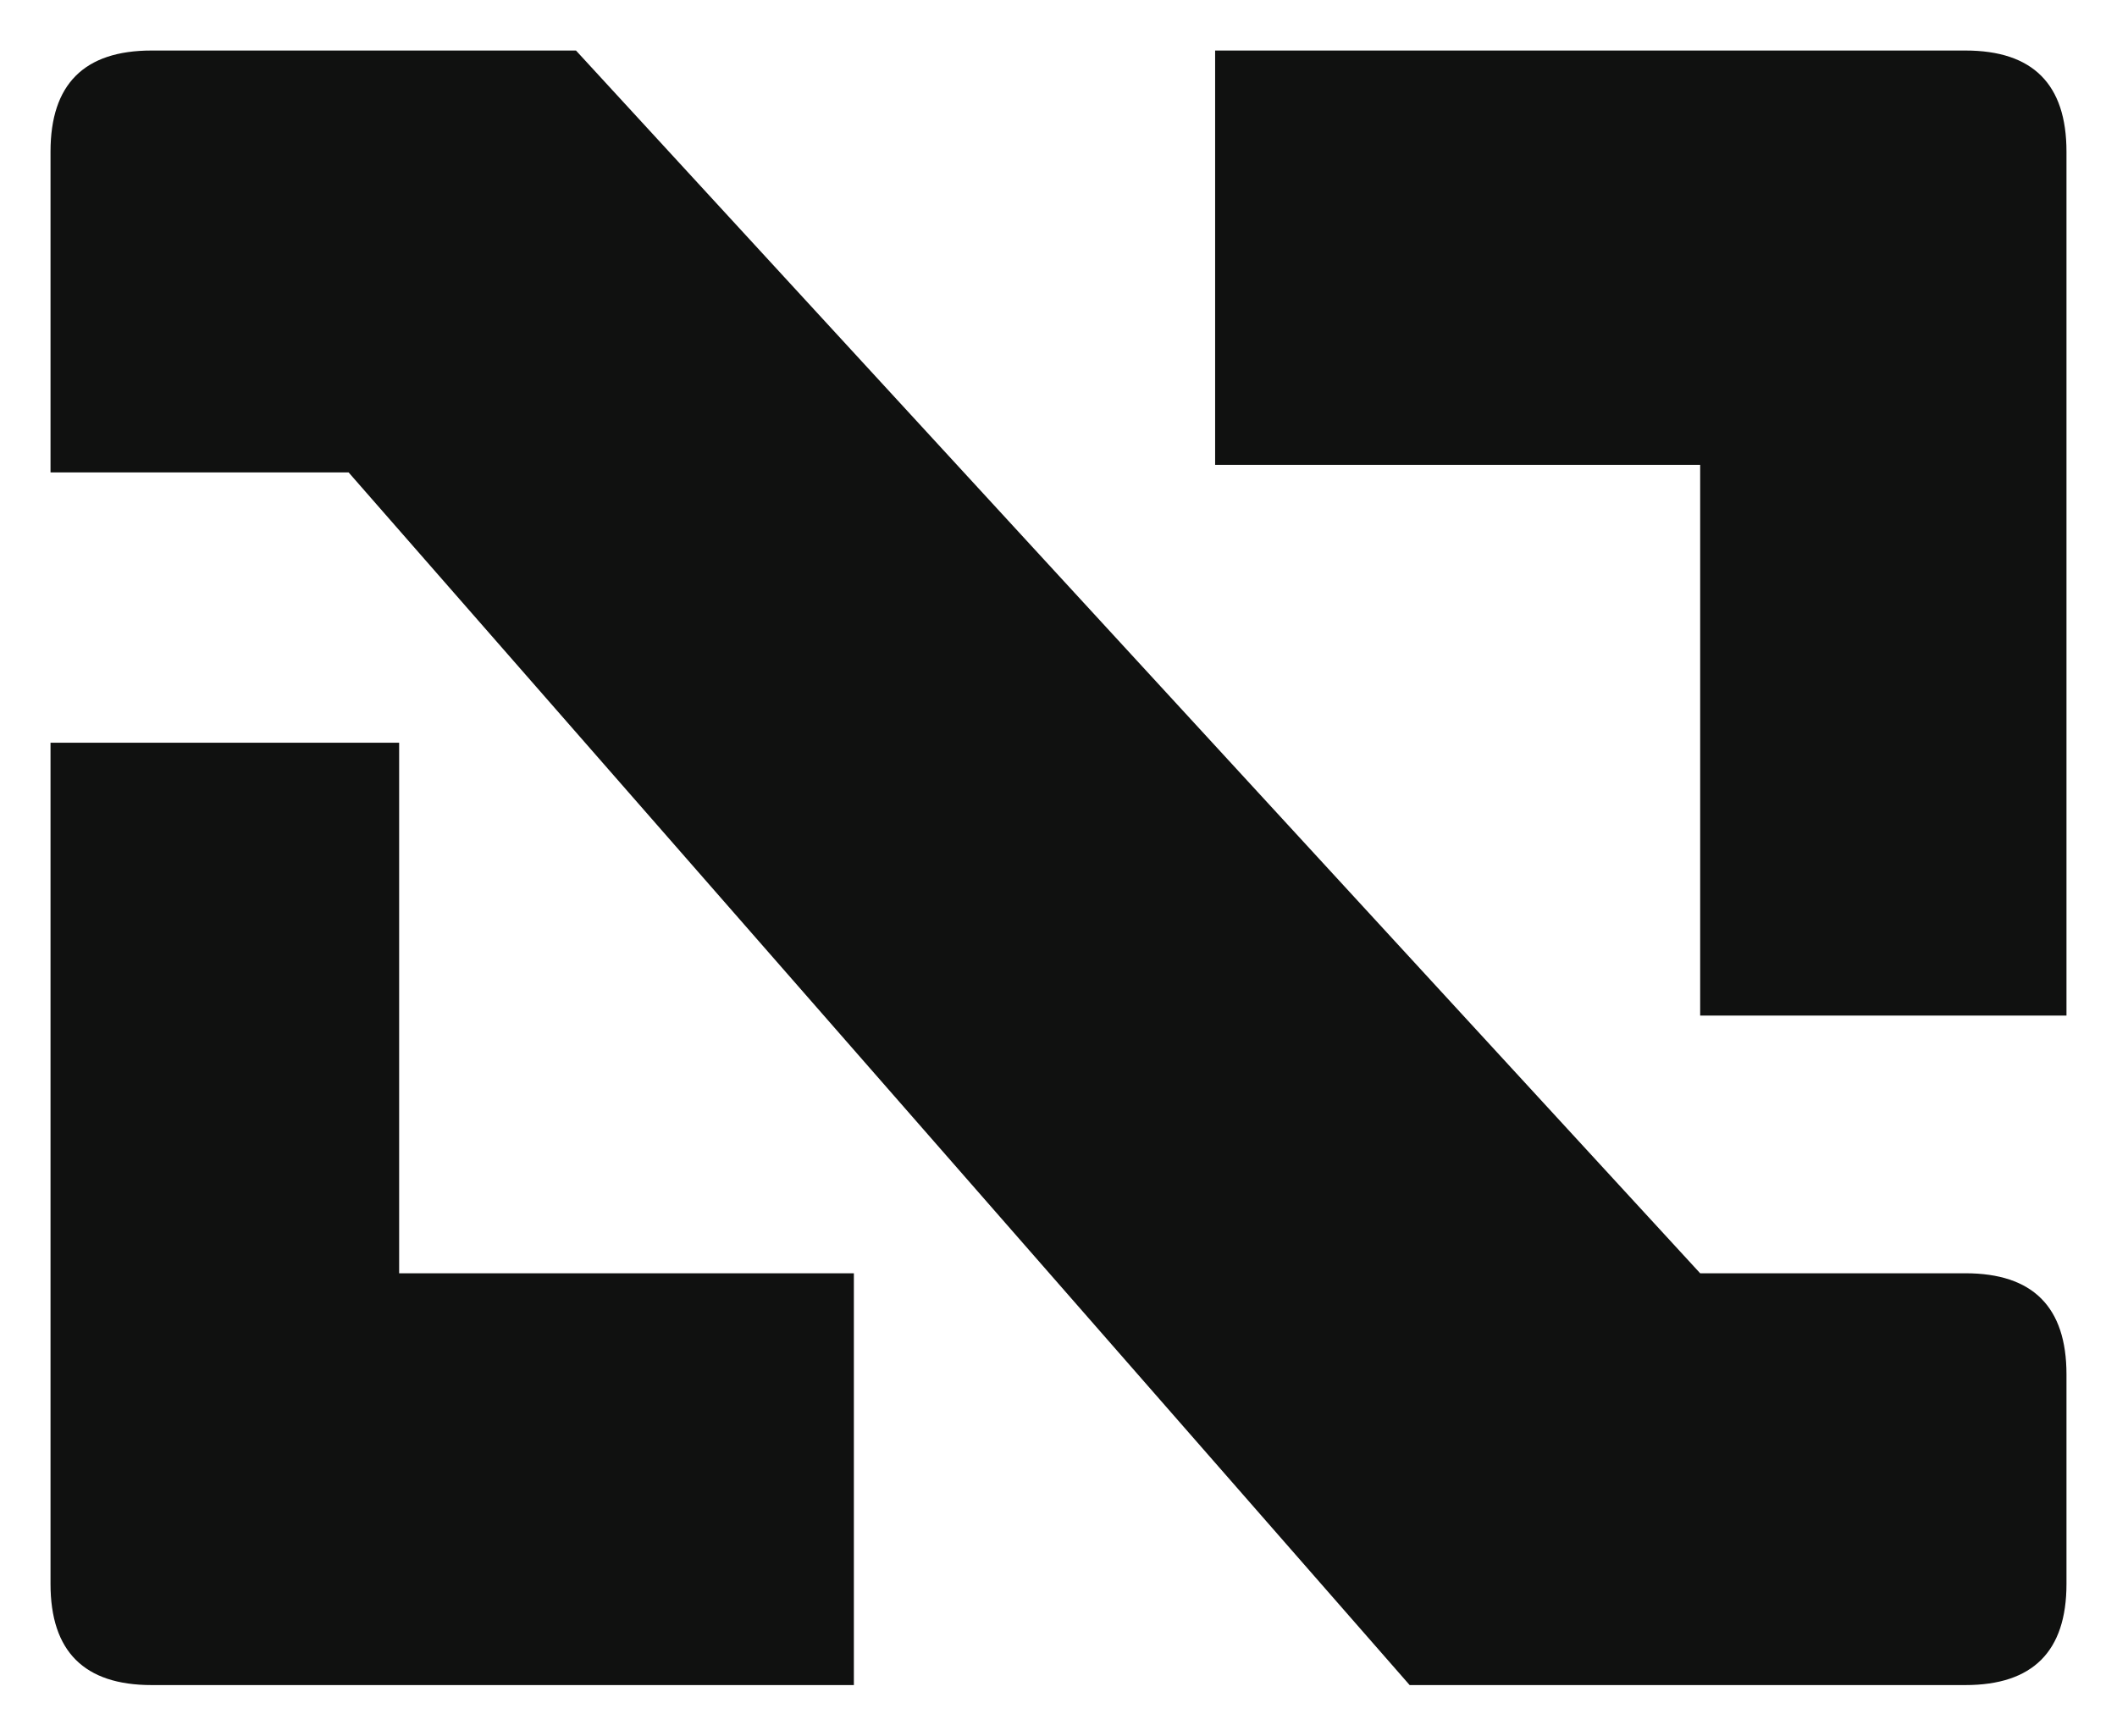
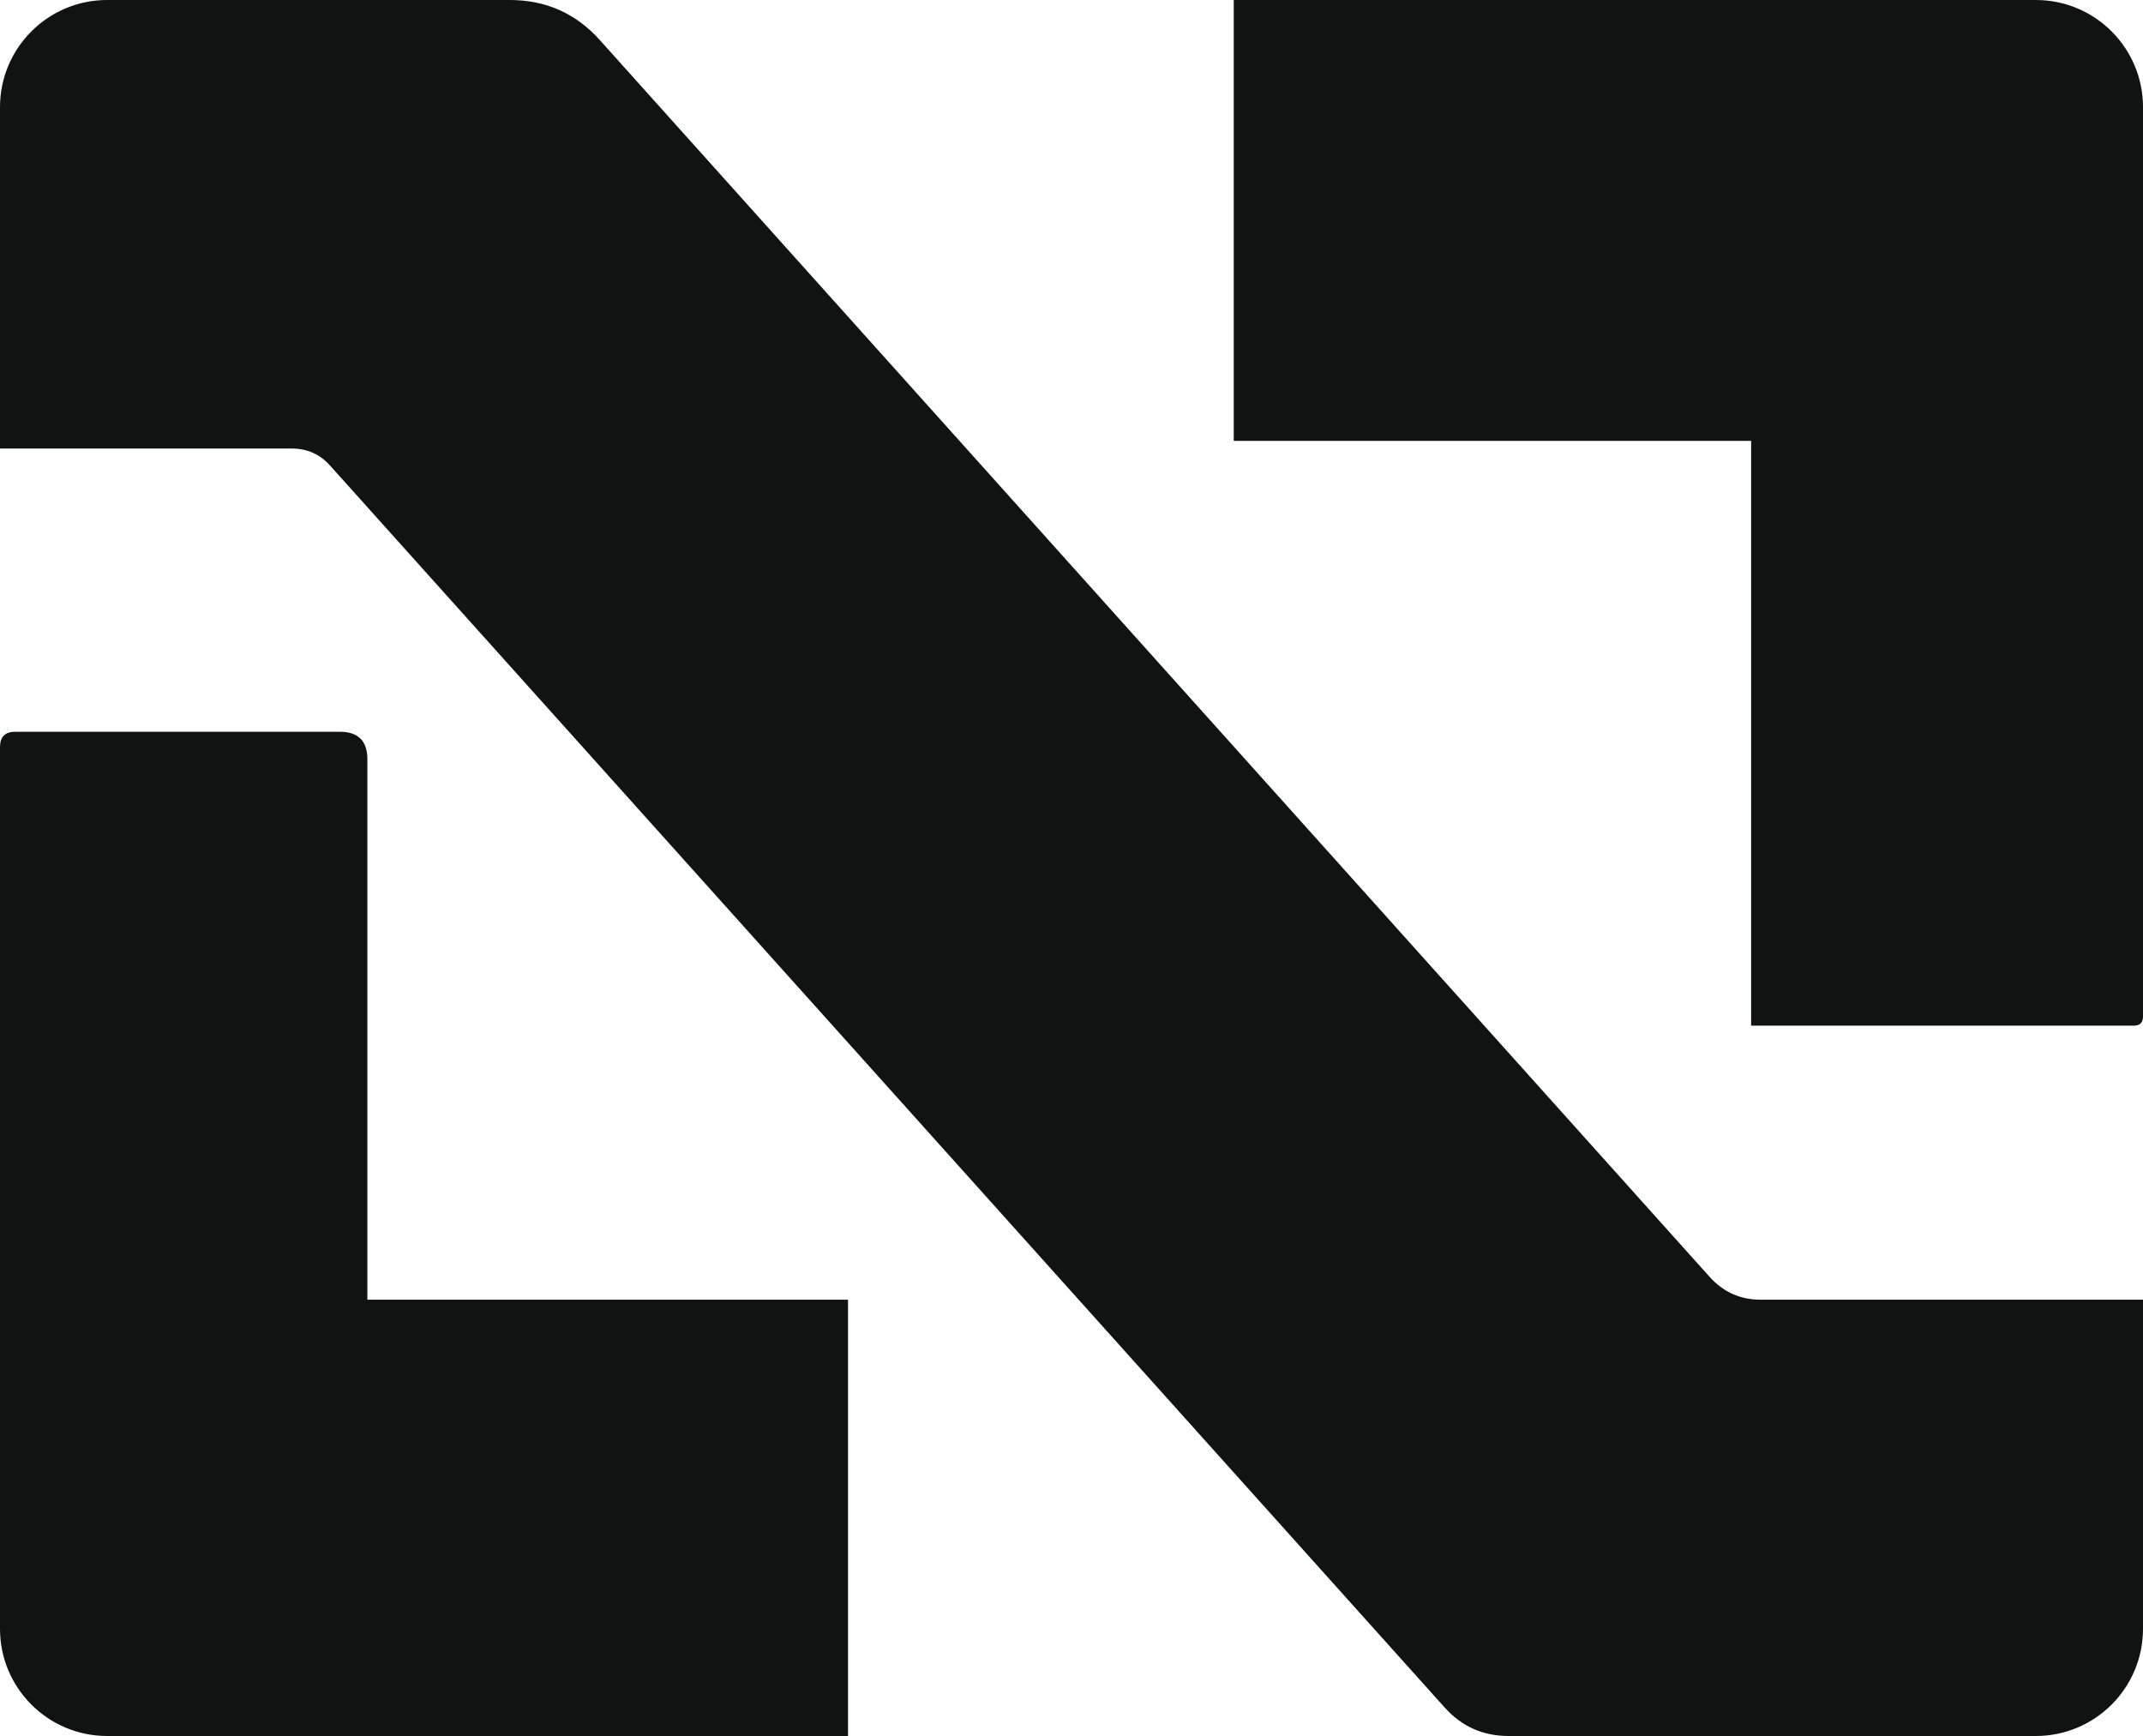
- <svg xmlns="http://www.w3.org/2000/svg" viewBox="92 168 838 687" role="img" aria-label="NENEMI">
-   <g fill="#101110">
-     <path d="M152 188 H320 L765 672 H870 Q910 672 910 712 V795 Q910 835 870 835 H650 L230 355 H112 V228 Q112 188 152 188 Z" />
-     <path d="M573 188 H870 Q910 188 910 228 V570 H765 V352 H573 Z" />
-     <path d="M112 462 H250 V672 H430 V835 H152 Q112 835 112 795 Z" />
+ <svg xmlns="http://www.w3.org/2000/svg" viewBox="0 0 1400 1134" role="img" aria-label="NENEMI">
+   <g fill="#111312">
+     <path d="M0 70A70 70 0 0 1 70 0H333Q368.3 0 391.7 26L1116.9 834.1Q1130.3 849 1150.3 849H1400V1064A70 70 0 0 1 1330 1134H985.5Q960.5 1134 943.8 1115.4L215.7 304.2Q205.7 293 190.7 293H0Z" />
+     <path d="M806 0H1330A70 70 0 0 1 1400 70V664Q1400 670 1394 670H1144V288H806Z" />
+     <path d="M0 488Q0 478 10 478H222Q240 478 240 496V849H554V1134H70A70 70 0 0 1 0 1064Z" />
  </g>
</svg>
